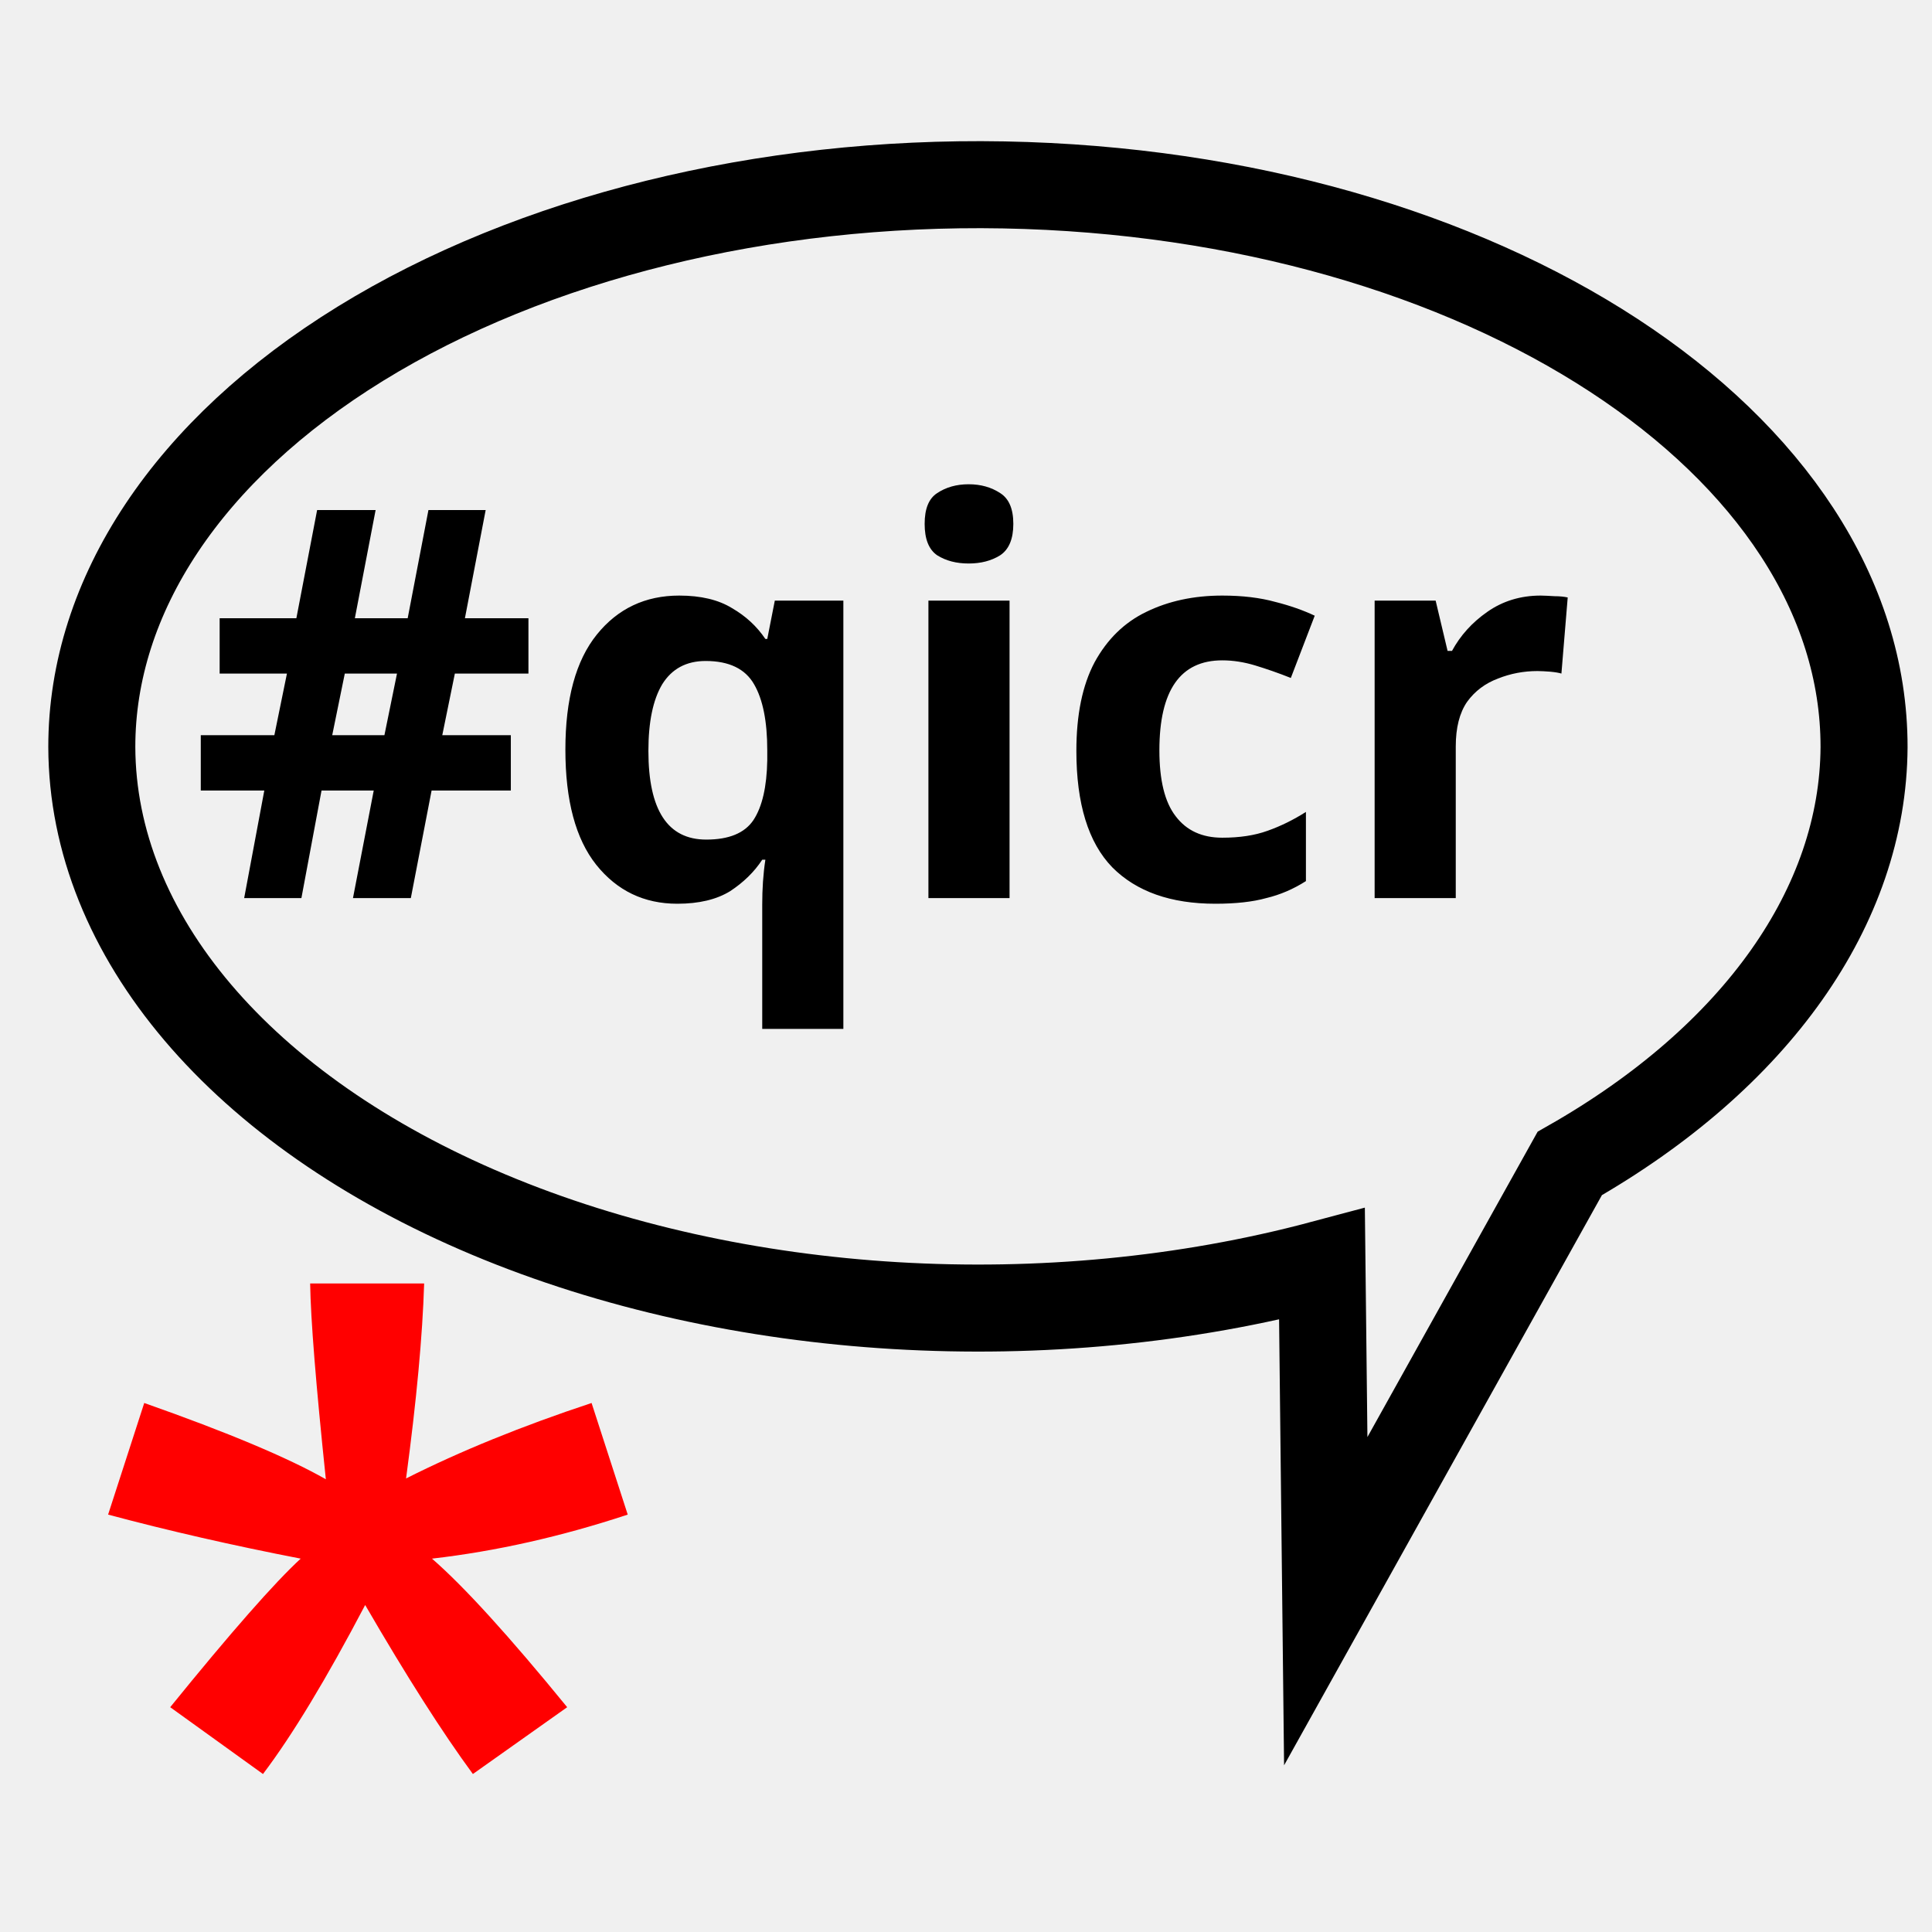
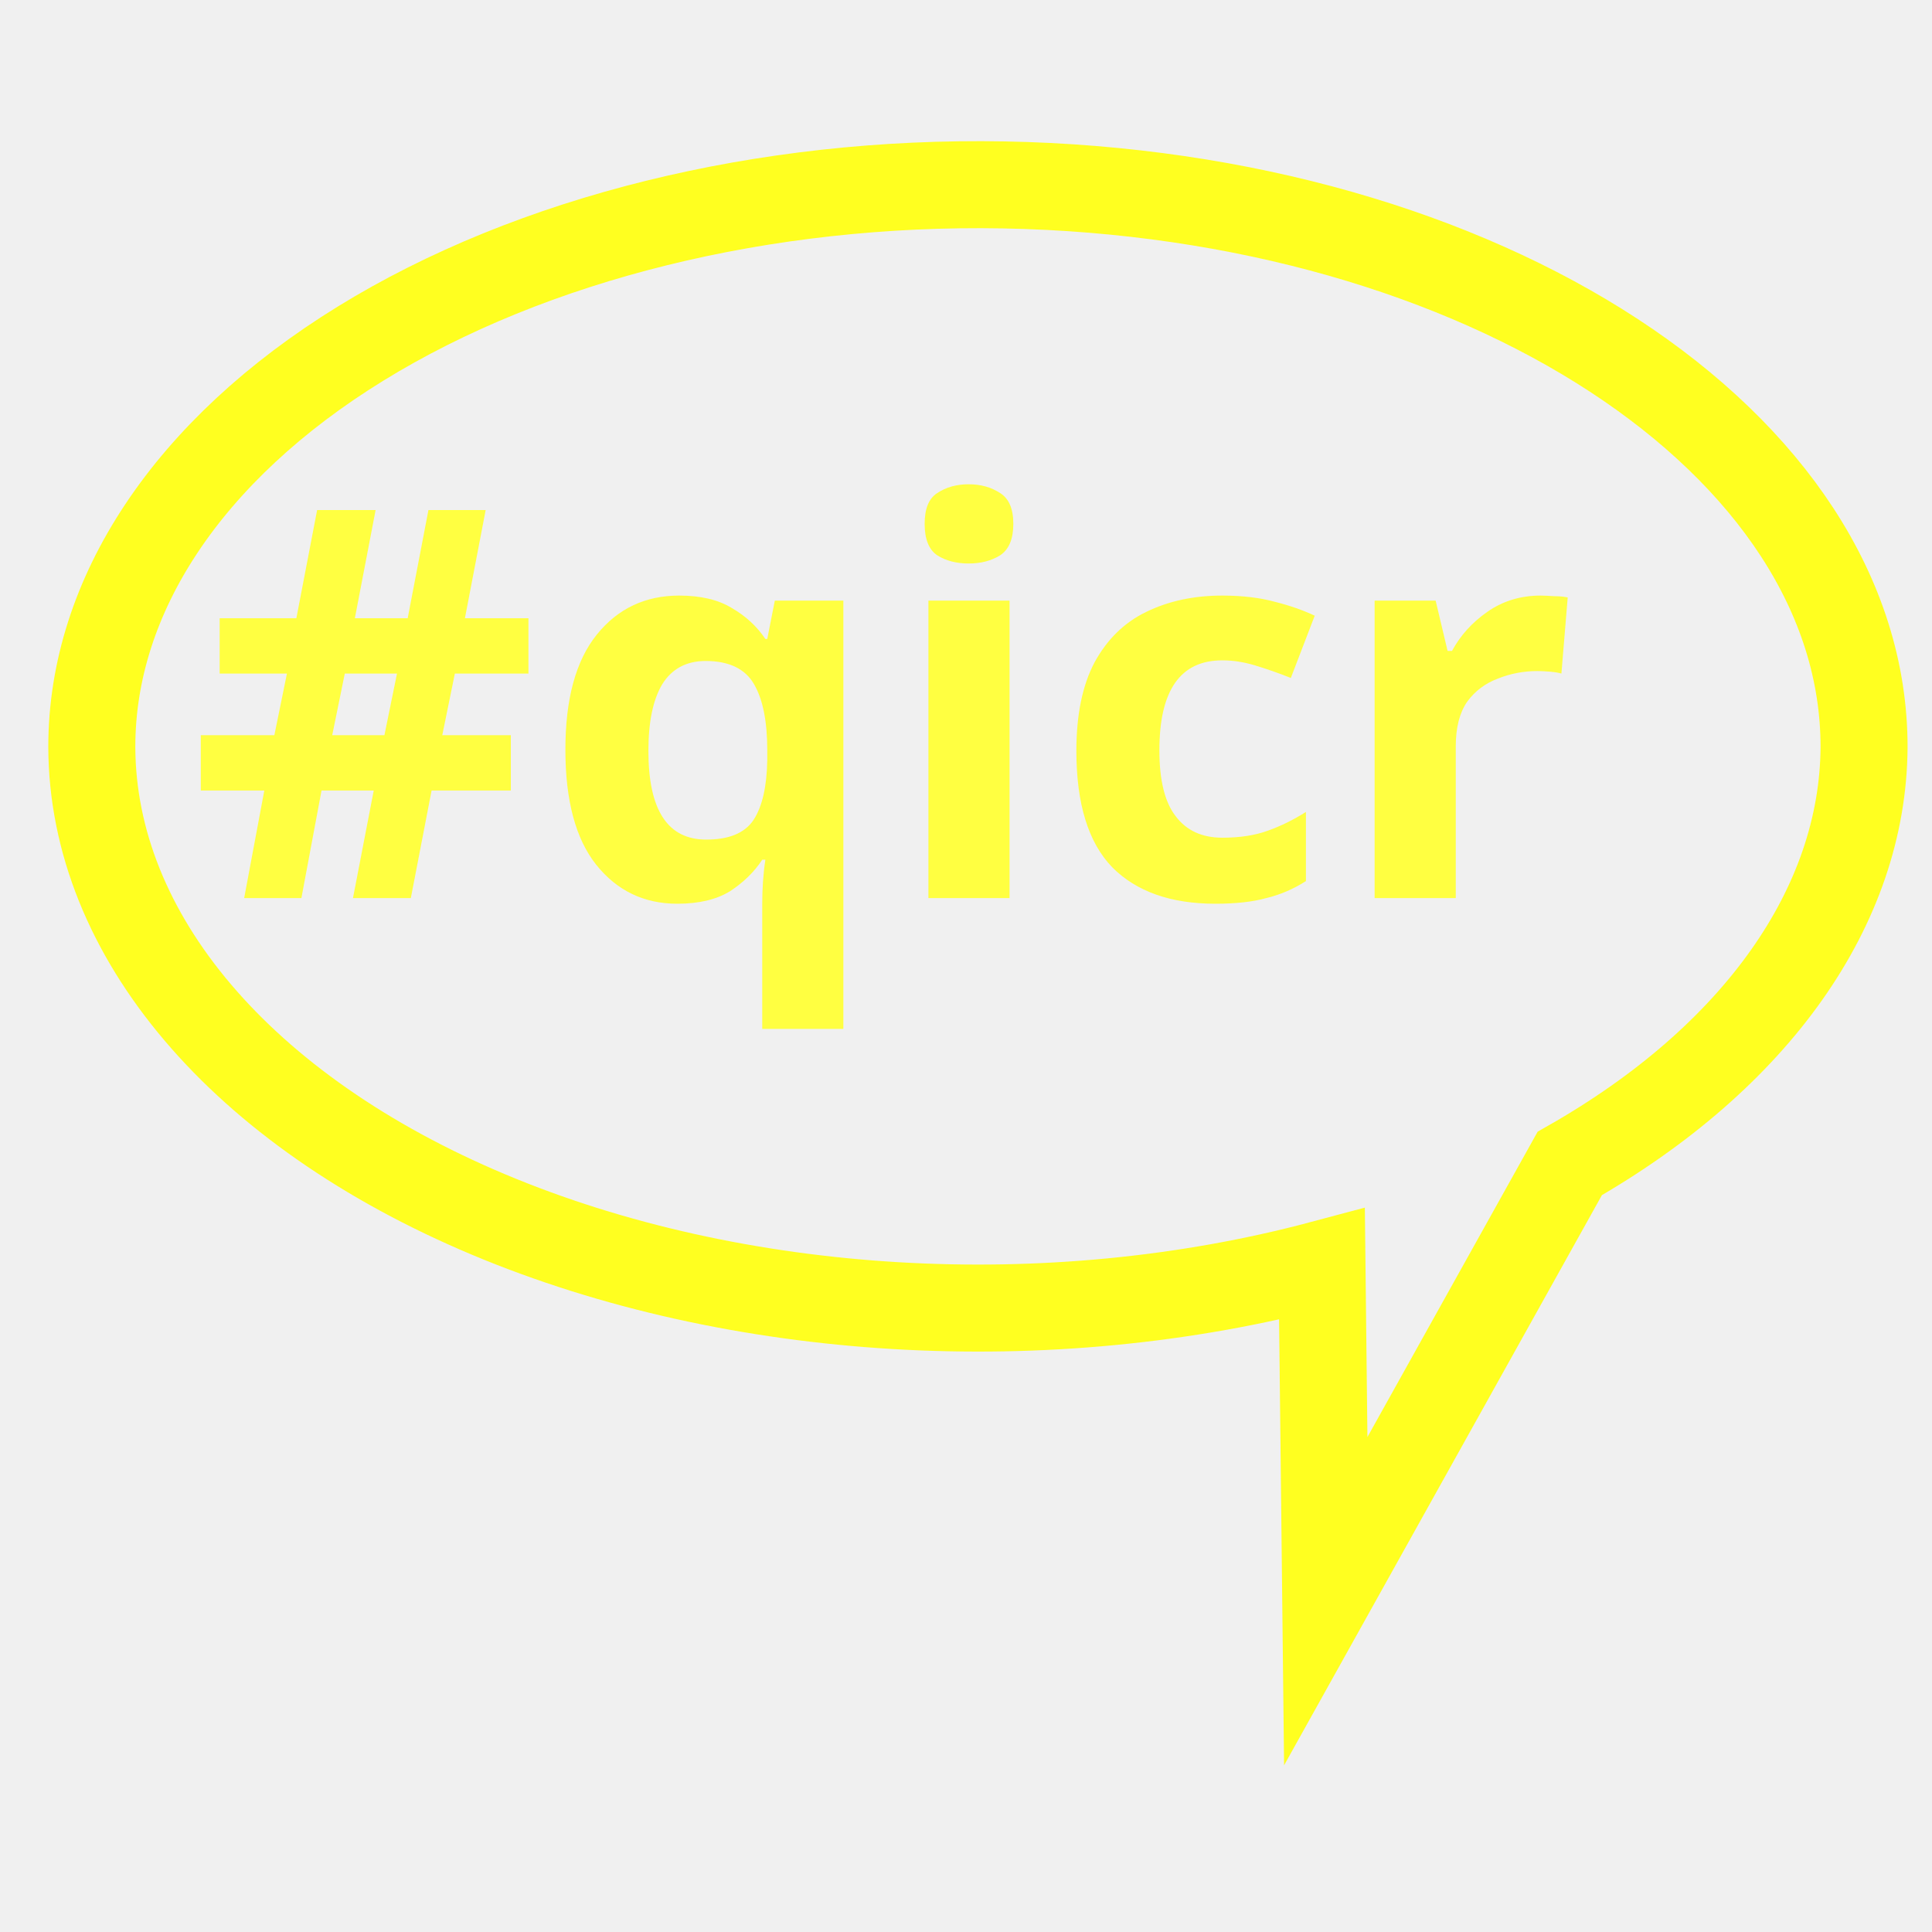
<svg xmlns="http://www.w3.org/2000/svg" version="1.1" width="48" height="48" id="svg3869">
  <defs id="defs3871" />
-   <path style="fill:#ffffff;fill-opacity:0;stroke:#000000;stroke-width:2.162;stroke-linecap:butt;stroke-linejoin:miter;stroke-miterlimit:4;stroke-opacity:1;stroke-dasharray:none" d="M 24.938 4.594 A 22.023 13.966 0 0 0 2.281 18.562 A 22.023 13.966 0 0 0 32.844 31.406 L 32.938 39.781 L 39 28.906 A 22.023 13.966 0 0 0 46.312 18.562 A 22.023 13.966 0 0 0 24.938 4.594 z " id="path2989" />
+   <path style="fill:#000000;fill-opacity:0;stroke:#ffff20;stroke-width:2.162;stroke-linecap:butt;stroke-linejoin:miter;stroke-miterlimit:4;stroke-opacity:1;stroke-dasharray:none" d="M 24.938 4.594 A 22.023 13.966 0 0 0 2.281 18.562 A 22.023 13.966 0 0 0 32.844 31.406 L 32.938 39.781 L 39 28.906 A 22.023 13.966 0 0 0 46.312 18.562 A 22.023 13.966 0 0 0 24.938 4.594 z " id="path2989" />
  <path d="m 33.785,22.776 0.16,13.093 6.194,-11.132 z" id="path2989-1" style="fill:#ffffff;fill-opacity:0;stroke:none" />
-   <text x="4.693" y="22.313" id="text3783" xml:space="preserve" style="font-size:13.536px;font-style:normal;font-variant:normal;font-weight:bold;font-stretch:normal;line-height:125%;letter-spacing:0px;word-spacing:0px;fill:#000000;fill-opacity:1;stroke:none;font-family:Segoe Print;-inkscape-font-specification:Segoe Print Bold">
-     <tspan x="4.693" y="22.313" id="tspan3785">#qicr</tspan>
+   <text x="4.693" y="22.313" id="text3783" xml:space="preserve" style="font-size:13.536px;font-style:normal;font-variant:normal;font-weight:bold;font-stretch:normal;line-height:125%;letter-spacing:0px;word-spacing:0px;fill:#ffff41;fill-opacity:1;stroke:none;font-family:Segoe Print;-inkscape-font-specification:Segoe Print Bold">
+     <tspan x="4.693" y="22.313" id="tspan3785" style="fill:#ffff41;fill-opacity:1">#qicr</tspan>
  </text>
-   <g style="font-size:40px;font-style:normal;font-weight:normal;line-height:125%;letter-spacing:0px;word-spacing:0px;fill:#ff0000;fill-opacity:1;stroke:none;font-family:Sans" id="text3788" transform="translate(1.06066,0.8838835)">
+   <g style="font-size:40px;font-style:normal;font-weight:normal;line-height:125%;letter-spacing:0px;word-spacing:0px;fill:#ff0000;fill-opacity:1;stroke:none;font-family:Sans" id="text3788" transform="translate(-11.49048,21.92031)">
    <path d="m 1.625,36.746 0.898,-2.773 c 2.07,0.729 3.574,1.361 4.512,1.895 C 6.788,33.51 6.658,31.889 6.645,31.004 l 2.832,0 c -0.039,1.289 -0.189,2.904 -0.449,4.844 1.341,-0.677 2.878,-1.302 4.609,-1.875 l 0.898,2.773 c -1.654,0.547 -3.275,0.911 -4.863,1.094 0.794,0.69 1.914,1.921 3.359,3.691 L 10.688,43.191 C 9.932,42.163 9.04,40.763 8.012,38.992 7.048,40.828 6.202,42.228 5.473,43.191 L 3.168,41.531 C 4.678,39.669 5.759,38.439 6.41,37.84 4.73,37.514 3.135,37.15 1.625,36.746 z" id="path3797" />
  </g>
-   <g style="font-size:35.941px;font-style:normal;font-weight:normal;line-height:125%;letter-spacing:0px;word-spacing:0px;fill:#ff0000;fill-opacity:1;stroke:none;font-family:Sans" id="text3792" transform="translate(-32.17336,-11.13693)">
+   <g style="font-size:35.941px;font-style:normal;font-weight:normal;line-height:125%;letter-spacing:0px;word-spacing:0px;fill:#ff0000;fill-opacity:1;stroke:none;font-family:Sans" id="text3792" transform="translate(-104.4082,-14.67247)">
    <path d="m 88.172,63.165 -0.965,-13.636 0,-5.704 3.914,0 0,5.704 -0.913,13.636 z m -0.825,6.388 0,-3.598 3.633,0 0,3.598 z" id="path3800" />
  </g>
</svg>
